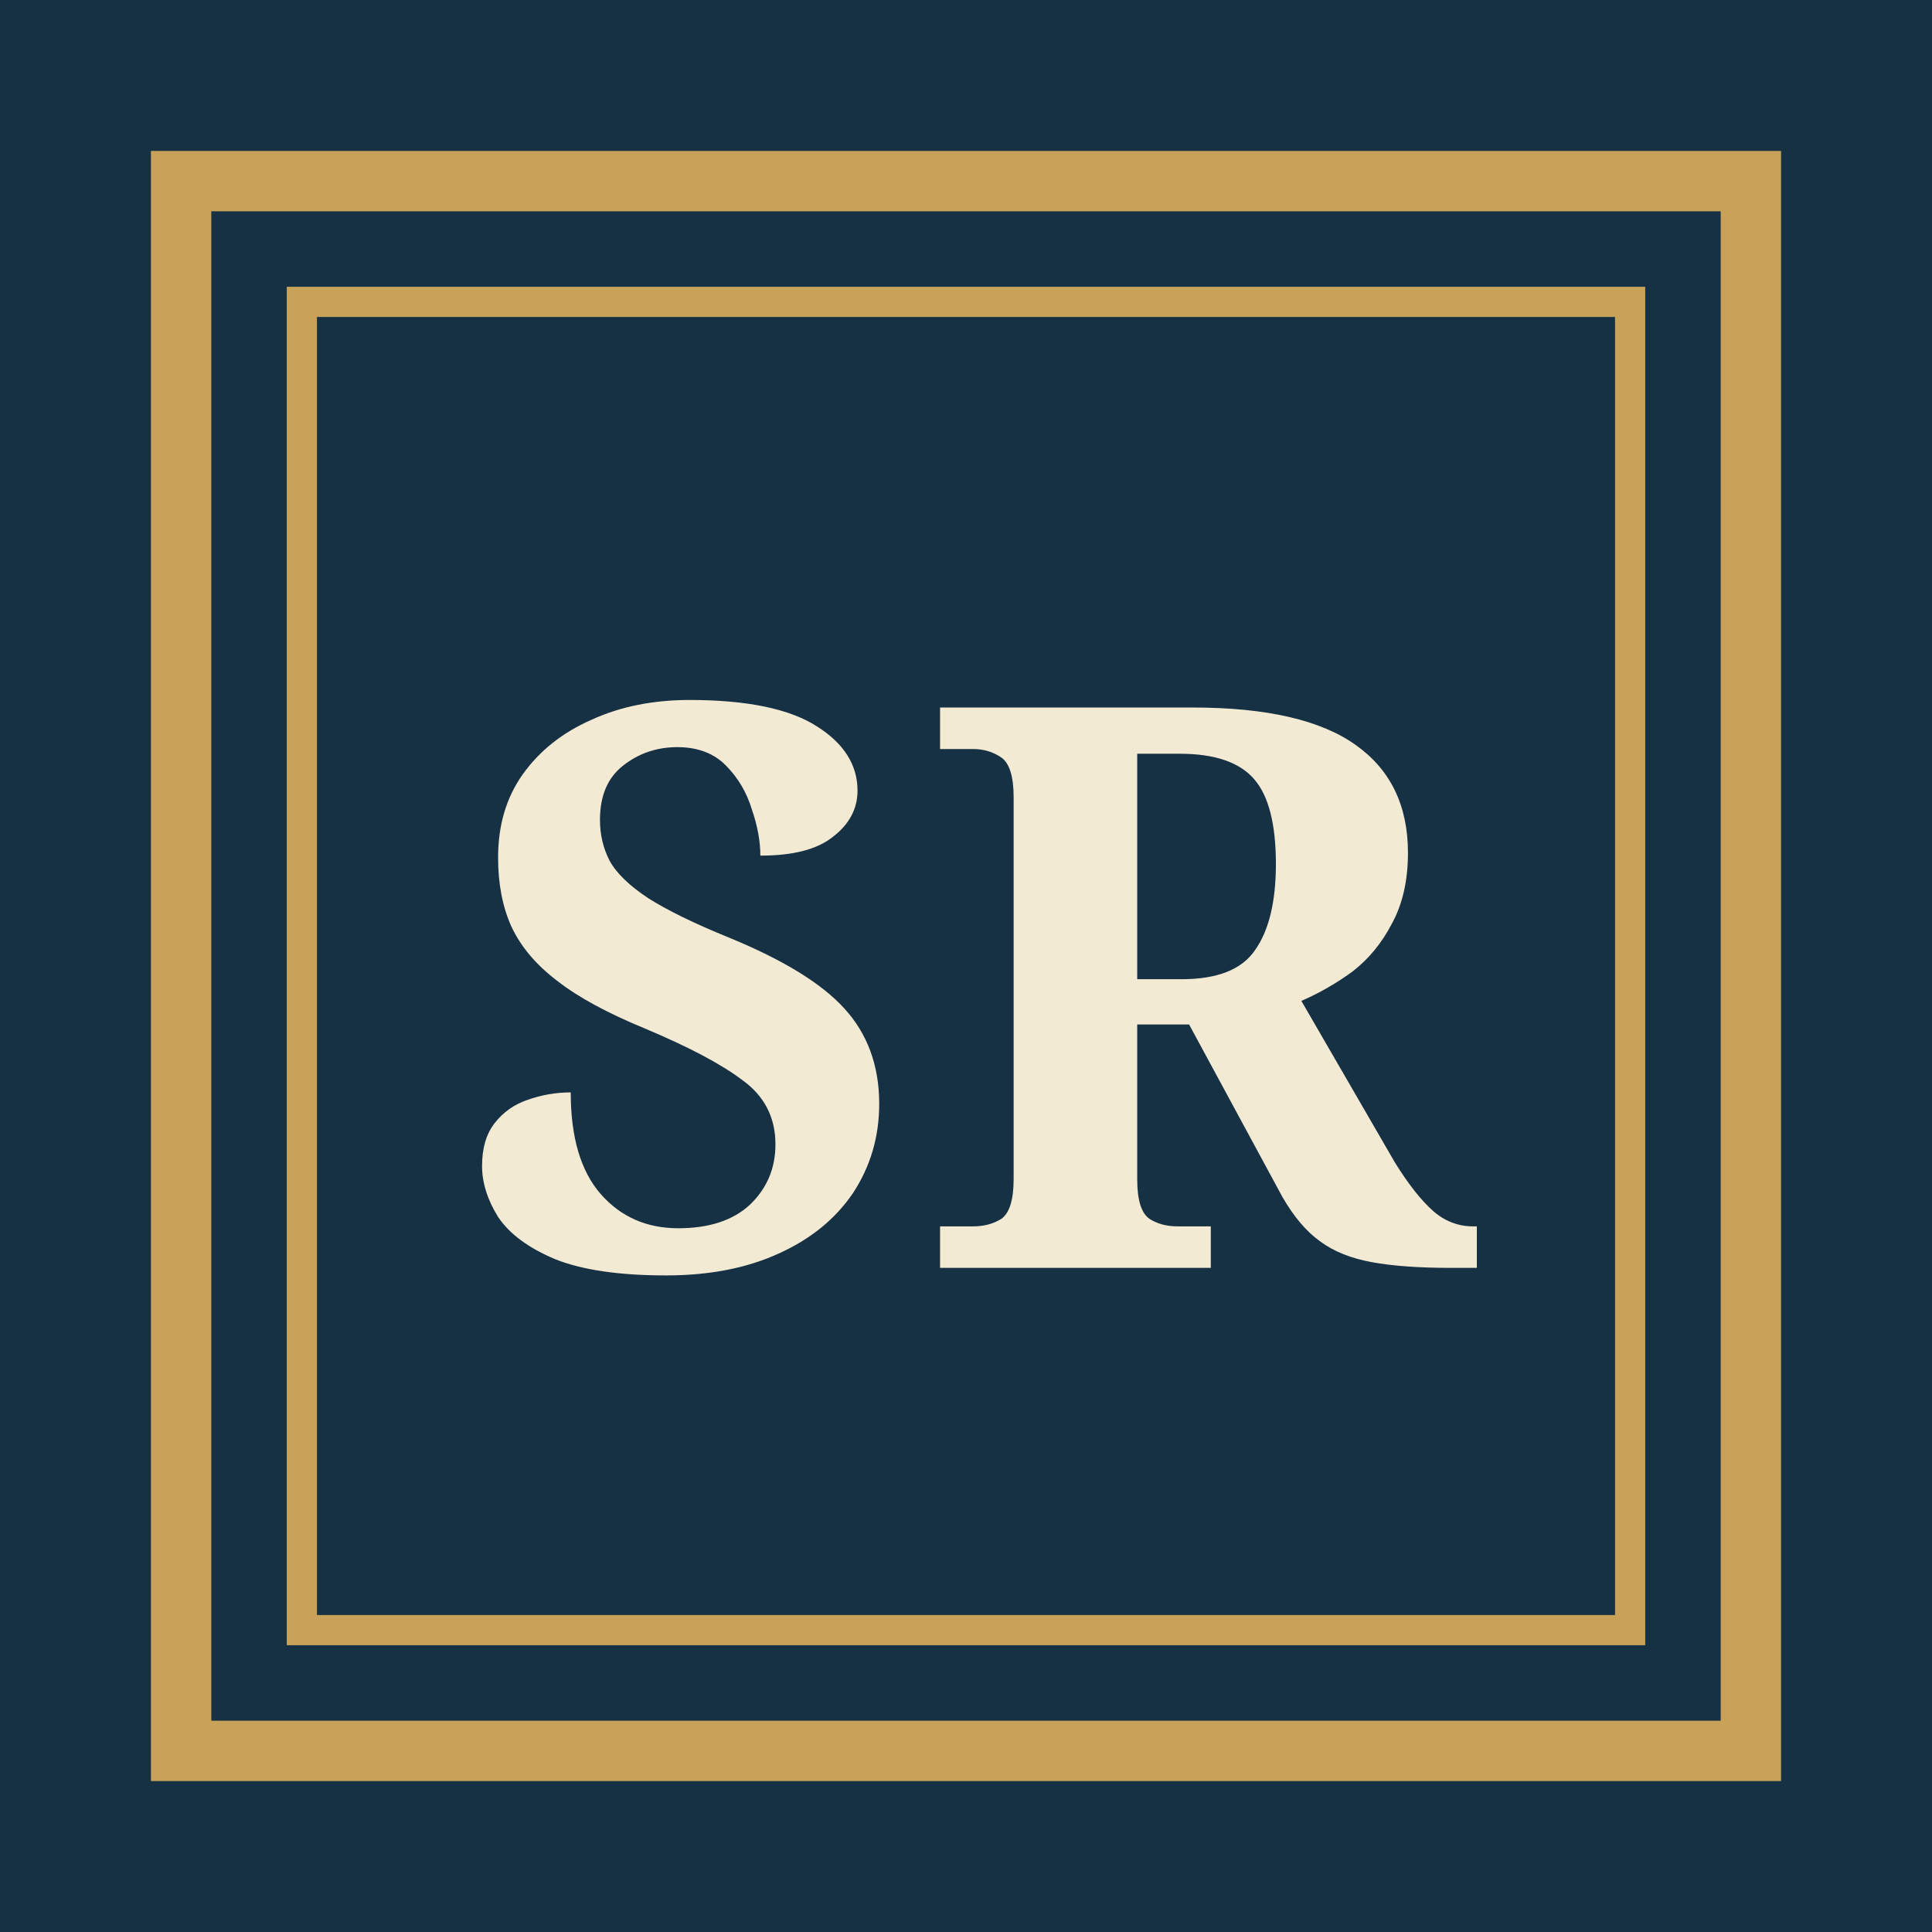
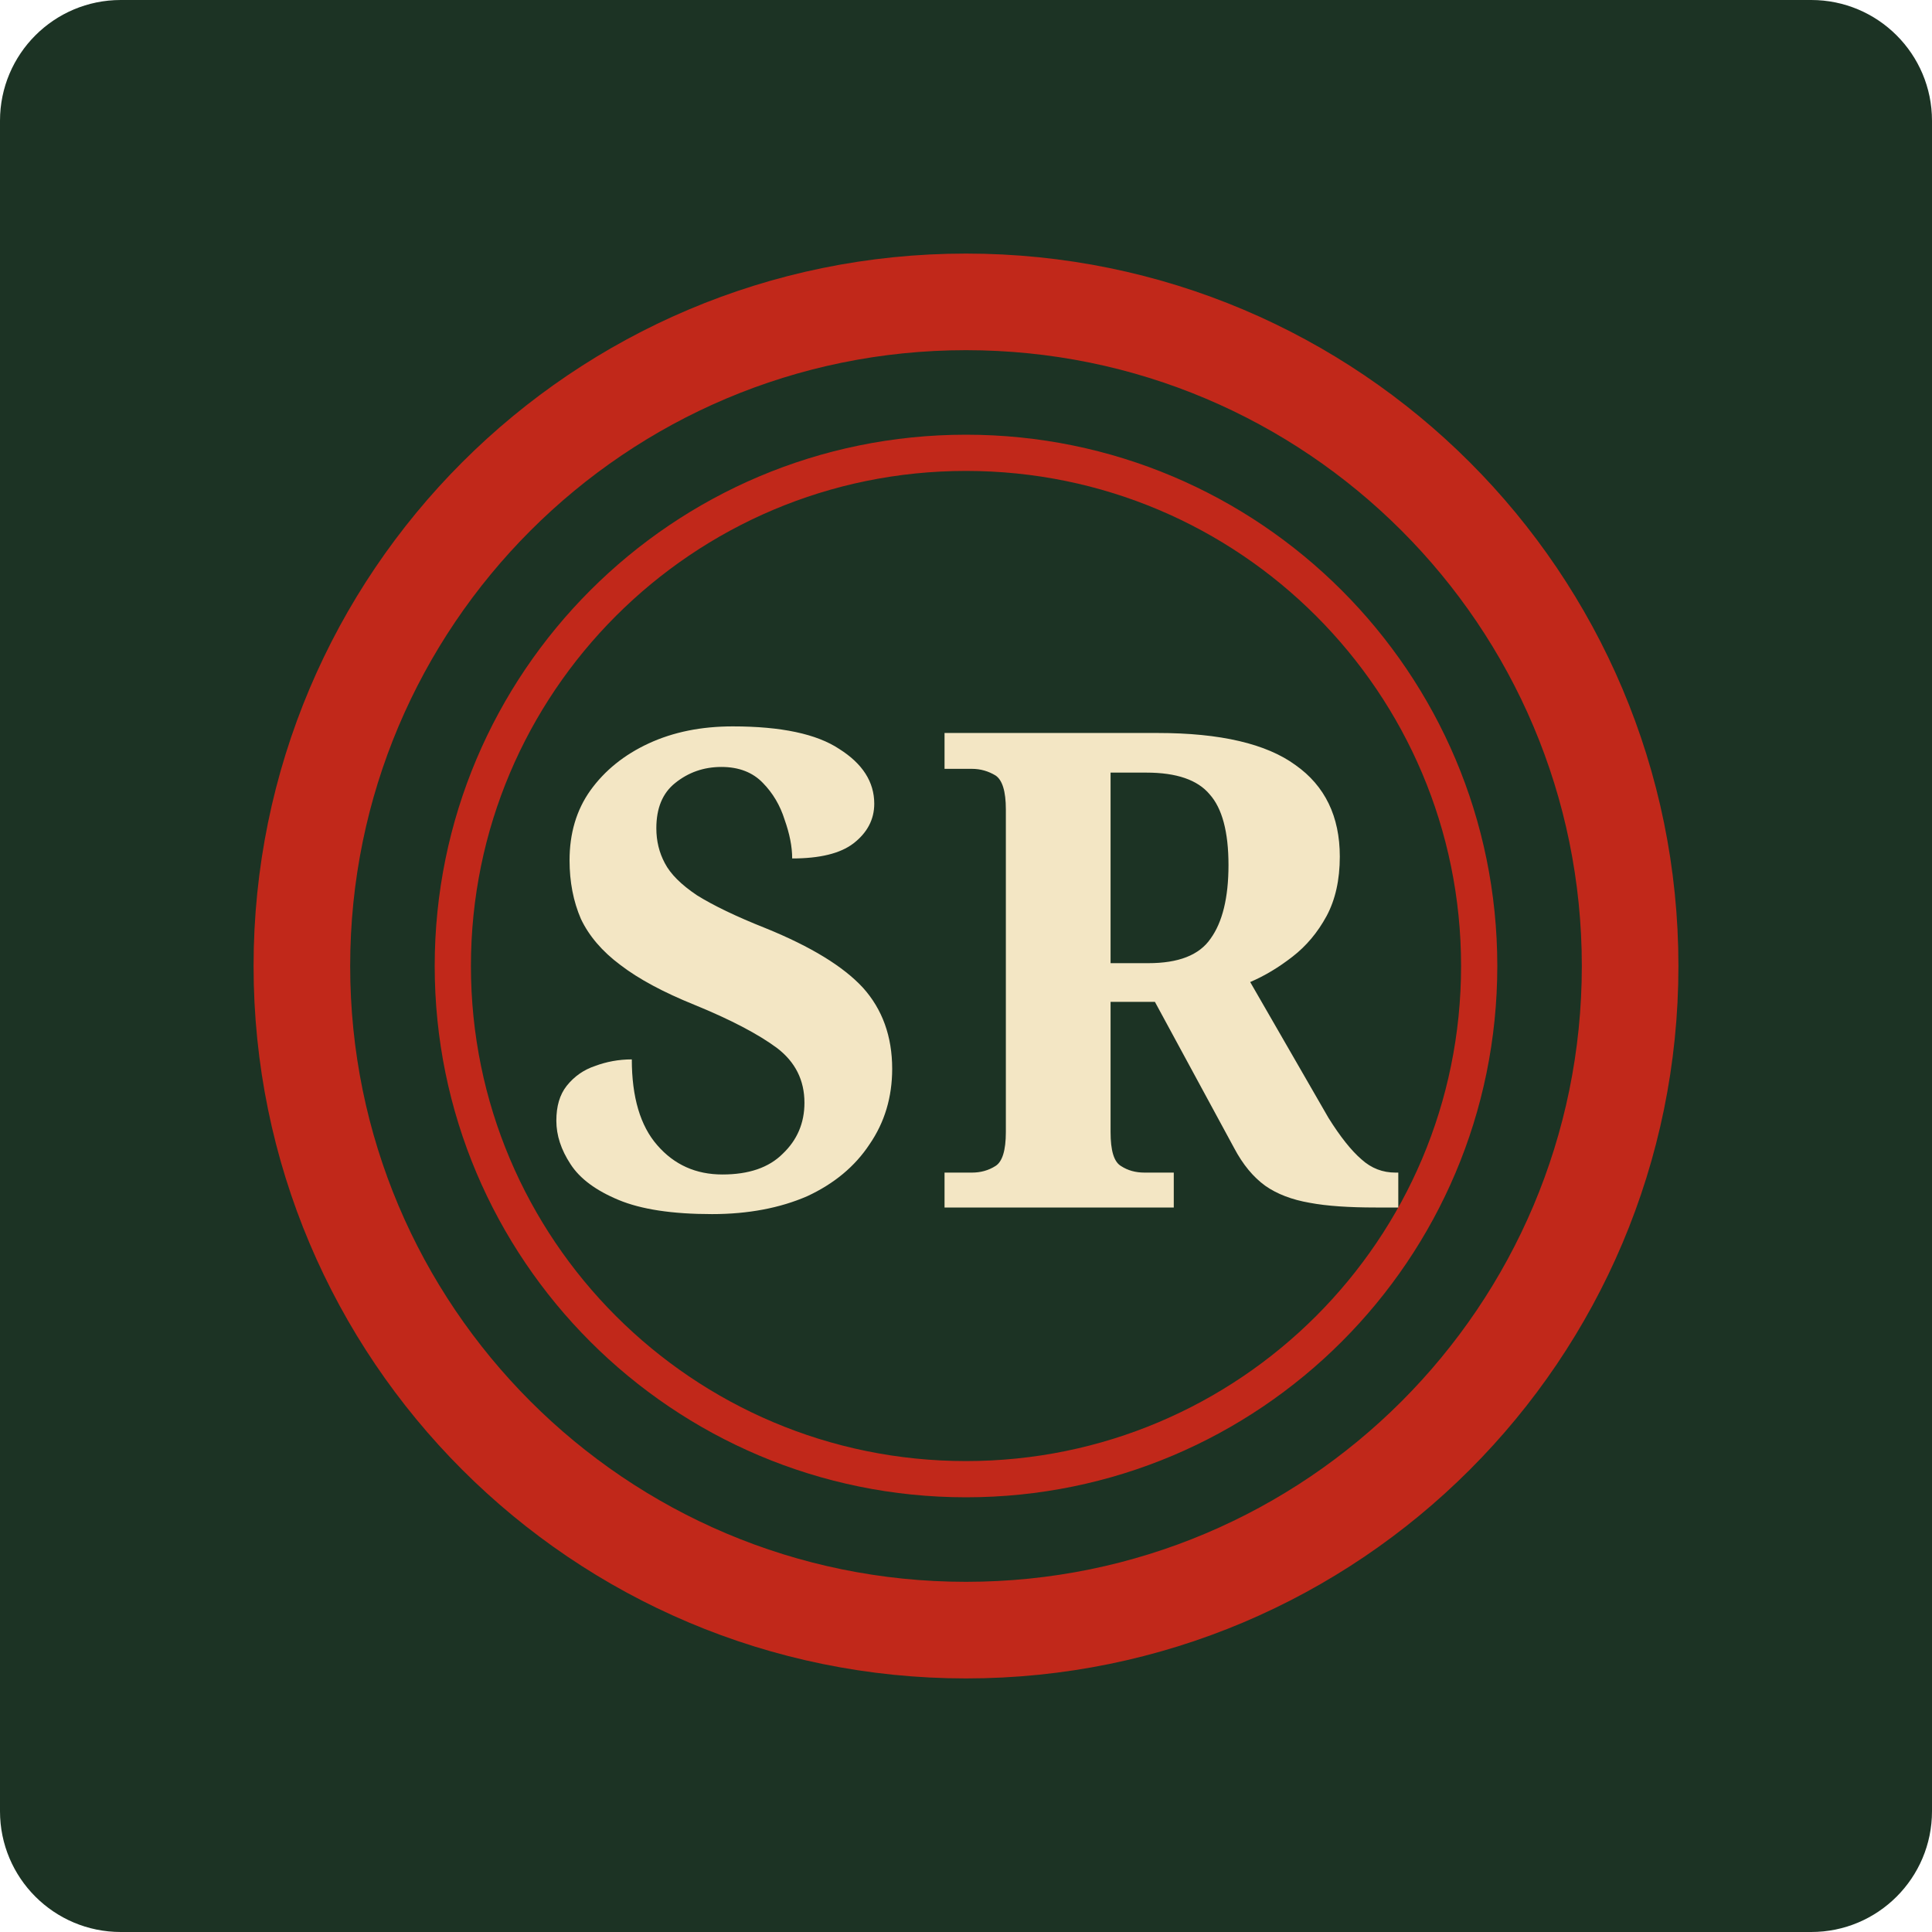
<svg xmlns="http://www.w3.org/2000/svg" viewBox="0 0 32 32">
-   <rect width="32" height="32" fill="#163044" />
-   <rect x="3" y="3" width="26" height="26" fill="none" stroke="#c9a25a" stroke-width="1" />
-   <rect x="5" y="5" width="22" height="22" fill="none" stroke="#c9a25a" stroke-width="0.5" />
-   <text x="16" y="21" text-anchor="middle" font-family="Georgia, serif" font-size="13" font-weight="700" fill="#f3ead4">SR</text>
+   <rect width="32" height="32" rx="2" fill="#1C3324" />
+   <circle cx="16" cy="16" r="11" fill="none" stroke="#C1281A" stroke-width="1.6" />
+   <circle cx="16" cy="16" r="8.5" fill="none" stroke="#C1281A" stroke-width="0.6" />
+   <text x="16" y="20" text-anchor="middle" font-family="Georgia, serif" font-size="11" font-weight="700" fill="#F3E6C4">SR</text>
</svg>
